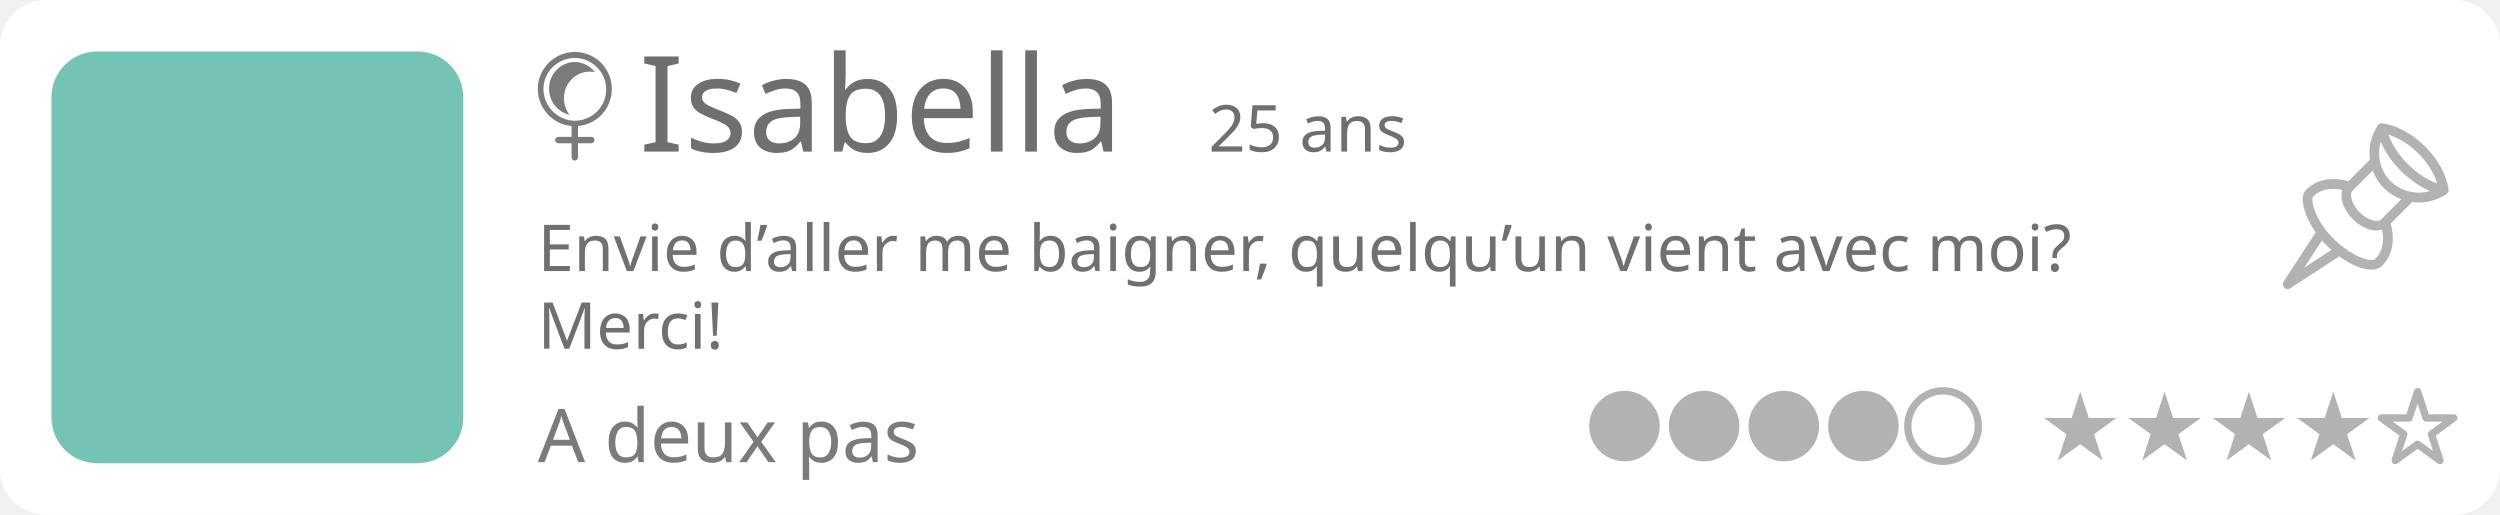
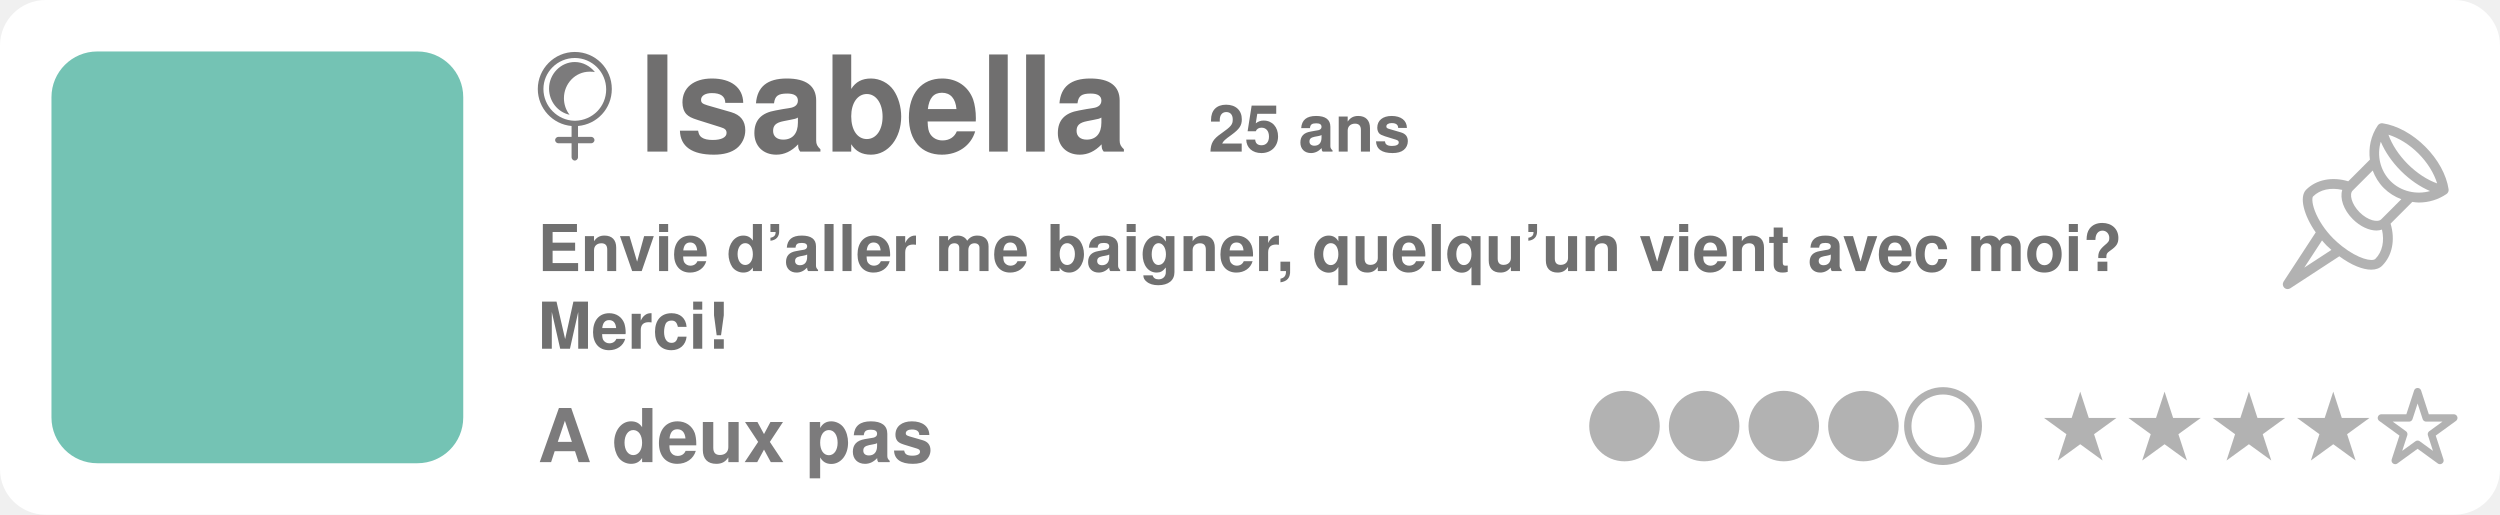
<svg xmlns="http://www.w3.org/2000/svg" version="1.1" x="0px" y="0px" width="340px" height="70px" viewBox="0 0 340 70" enable-background="new 0 0 340 70" xml:space="preserve">
  <g id="presence-card">
    <path fill="#FFFFFF" d="M340,63.814c0,3.418-2.784,6.186-6.219,6.186H6.218C2.783,70,0,67.232,0,63.814V6.184   C0,2.769,2.783,0,6.218,0h327.564C337.216,0,340,2.769,340,6.184V63.814z" />
  </g>
  <g id="avatar">
    <path fill="#74C3B4" d="M63.001,56.777c0,3.437-2.787,6.223-6.226,6.223h-43.55C9.787,63,7,60.213,7,56.777V13.224   C7,9.787,9.787,7,13.226,7h43.55c3.439,0,6.226,2.787,6.226,6.224V56.777z" />
  </g>
  <g id="gender-icon">
    <g>
      <g>
        <g>
          <path fill="#7C7B7C" d="M80.196,9.748c0.273,0,0.495,0,0.713,0.056c-0.657-0.821-1.643-1.369-2.736-1.369      c-1.915,0-3.503,1.64-3.503,3.61c0,1.751,1.204,3.229,2.791,3.558c-0.489-0.603-0.766-1.422-0.766-2.244      C76.694,11.389,78.229,9.748,80.196,9.748z" />
        </g>
        <path fill="#7C7B7C" d="M83.206,12.1c0-2.791-2.242-5.034-5.033-5.034c-2.792,0-5.033,2.298-5.033,5.034     c0,2.626,2.023,4.816,4.594,5.035v1.478h-1.805c-0.219,0-0.437,0.22-0.437,0.437c0,0.22,0.218,0.437,0.437,0.437h1.805v1.917     c0,0.219,0.218,0.437,0.438,0.437c0.218,0,0.437-0.218,0.437-0.437v-1.917h1.807c0.218,0,0.437-0.217,0.437-0.437     c0-0.217-0.219-0.437-0.437-0.437H78.61v-1.478C81.182,16.916,83.206,14.782,83.206,12.1z M73.906,12.1     c0-2.296,1.912-4.213,4.267-4.213c2.352,0,4.267,1.917,4.267,4.267c0,2.354-1.861,4.215-4.211,4.269h-0.056h-0.054     C75.817,16.369,73.906,14.454,73.906,12.1z" />
      </g>
    </g>
  </g>
  <g id="name">
-     <text transform="matrix(1 0 0 1 86.9062 20.6138)" fill="#706F6F" font-family="'SFUIText-Bold'" font-size="18.102">Isabella</text>
+     <text transform="matrix(1 0 0 1 86.9062 20.6138)" fill="#706F6F" font-family="-apple-system,BlinkMacSystemFont,'SF Pro Text','SFUIText-Bold',Helvetica,Arial,sans-serif" font-weight="700" font-size="18.102">Isabella</text>
  </g>
  <g id="age">
    <text transform="matrix(1 0 0 1 159.688 20.6138)">
-       <tspan x="0" y="0" fill="#706F6F" font-family="'SFUIText-Bold'" font-size="9.051">  </tspan>
-       <tspan x="4.667" y="0" fill="#706F6F" font-family="'SFUIText-Bold'" font-size="8.812">25 ans</tspan>
+       <tspan x="0" y="0" fill="#706F6F" font-family="-apple-system,BlinkMacSystemFont,'SF Pro Text','SFUIText-Bold',Helvetica,Arial,sans-serif" font-weight="700" font-size="9.051">  </tspan>
+       <tspan x="4.667" y="0" fill="#706F6F" font-family="-apple-system,BlinkMacSystemFont,'SF Pro Text','SFUIText-Bold',Helvetica,Arial,sans-serif" font-weight="700" font-size="8.812">25 ans</tspan>
    </text>
  </g>
  <g id="comment">
    <text transform="matrix(1 0 0 1 73.1387 36.8667)">
-       <tspan x="0" y="0" fill="#707070" font-family="'SFUIText-Bold'" font-size="8.8">Envie d’aller me baigner, quelqu’un vient avec moi?</tspan>
-       <tspan x="0" y="10.56" fill="#707070" font-family="'SFUIText-Bold'" font-size="8.8">Merci!</tspan>
+       <tspan x="0" y="0" fill="#707070" font-family="-apple-system,BlinkMacSystemFont,'SF Pro Text','SFUIText-Bold',Helvetica,Arial,sans-serif" font-weight="700" font-size="8.8">Envie d’aller me baigner, quelqu’un vient avec moi?</tspan>
+       <tspan x="0" y="10.56" fill="#707070" font-family="-apple-system,BlinkMacSystemFont,'SF Pro Text','SFUIText-Bold',Helvetica,Arial,sans-serif" font-weight="700" font-size="8.8">Merci!</tspan>
    </text>
  </g>
  <g id="distance">
    <g>
-       <text transform="matrix(1 0 0 1 73.1387 62.8481)" fill="#7C7B7C" font-family="'SFUIText-Bold'" font-size="10.092">A deux pas</text>
+       <text transform="matrix(1 0 0 1 73.1387 62.8481)" fill="#7C7B7C" font-family="-apple-system,BlinkMacSystemFont,'SF Pro Text','SFUIText-Bold',Helvetica,Arial,sans-serif" font-weight="700" font-size="10.092">A deux pas</text>
    </g>
  </g>
  <g id="pin">
    <path fill="#B2B2B2" d="M329.833,19.944c-1.725-1.727-3.841-2.884-5.804-3.179c-0.241-0.031-0.496,0.072-0.641,0.279   c-0.957,1.408-1.297,3.072-1.082,4.668l-2.943,2.944c-2.178-0.654-4.343-0.24-5.725,1.141c-0.979,0.979-0.325,3.486,1.301,5.808   l-4.372,6.693c-0.169,0.262-0.135,0.605,0.086,0.825c0.126,0.126,0.295,0.192,0.464,0.192c0.125,0,0.25-0.035,0.36-0.107   l6.669-4.353c0.798,0.585,1.616,1.068,2.406,1.386c0.721,0.29,1.373,0.435,1.932,0.435c0.625,0,1.133-0.181,1.492-0.541   c1.382-1.376,1.796-3.542,1.144-5.723l2.953-2.953c0.291,0.038,0.58,0.085,0.879,0.085c1.356,0,2.663-0.401,3.778-1.16   c0.208-0.143,0.316-0.391,0.28-0.641C332.721,23.784,331.561,21.67,329.833,19.944z M313.38,36.398l2.416-3.7   c0.198,0.229,0.391,0.46,0.605,0.675c0.217,0.217,0.445,0.414,0.671,0.614L313.38,36.398z M323.049,35.206   c-0.424,0.424-2.355-0.005-4.499-1.692c-0.005-0.003-0.01-0.008-0.015-0.012c-0.397-0.313-0.8-0.655-1.204-1.059   c-1.111-1.11-2.024-2.482-2.51-3.76c-0.463-1.224-0.348-1.863-0.253-1.957c0.96-0.96,2.413-1.251,3.979-0.901   c-0.354,1.14,0.162,2.707,1.429,3.975c1.011,1.009,2.213,1.551,3.237,1.551c0.262,0,0.503-0.054,0.736-0.126   C324.301,32.793,324.01,34.247,323.049,35.206z M323.853,29.823c-0.475,0.473-1.833,0.163-2.947-0.953   c-1.115-1.115-1.424-2.475-0.952-2.945l2.734-2.735c0.329,0.874,0.819,1.695,1.513,2.388c0.686,0.683,1.497,1.186,2.377,1.518   L323.853,29.823z M325.13,24.649c-1.437-1.437-1.901-3.515-1.344-5.377c0.573,1.358,1.51,2.745,2.743,3.977   c1.23,1.23,2.611,2.162,3.962,2.735C328.642,26.512,326.524,26.042,325.13,24.649z M327.459,22.319   c-1.238-1.237-2.16-2.667-2.63-3.997c1.398,0.437,2.837,1.314,4.075,2.551c1.238,1.236,2.114,2.675,2.55,4.073   C330.128,24.479,328.698,23.557,327.459,22.319z" />
  </g>
  <g id="compatibility-dots">
    <path fill="#B2B2B2" d="M220.931,62.741c-2.645,0-4.796-2.15-4.796-4.795c0-2.643,2.151-4.794,4.796-4.794s4.796,2.151,4.796,4.794   C225.727,60.59,223.576,62.741,220.931,62.741z" />
    <path fill="#B2B2B2" d="M231.762,62.741c-2.645,0-4.796-2.15-4.796-4.795c0-2.643,2.151-4.794,4.796-4.794s4.796,2.151,4.796,4.794   C236.558,60.59,234.407,62.741,231.762,62.741z" />
    <path fill="#B2B2B2" d="M242.593,62.741c-2.645,0-4.797-2.15-4.797-4.795c0-2.643,2.152-4.794,4.797-4.794s4.796,2.151,4.796,4.794   C247.389,60.59,245.238,62.741,242.593,62.741z" />
    <path fill="#B2B2B2" d="M253.423,62.741c-2.645,0-4.796-2.15-4.796-4.795c0-2.643,2.151-4.794,4.796-4.794s4.797,2.151,4.797,4.794   C258.22,60.59,256.068,62.741,253.423,62.741z" />
    <path fill="none" stroke="#B2B2B2" stroke-miterlimit="10" d="M264.254,62.741c-2.645,0-4.796-2.15-4.796-4.795   c0-2.643,2.151-4.794,4.796-4.794s4.796,2.151,4.796,4.794C269.05,60.59,266.899,62.741,264.254,62.741z" />
  </g>
  <g id="reliability-stars">
    <polygon fill="#B2B2B2" points="282.911,53.263 284.073,56.84 287.836,56.84 284.792,59.051 285.953,62.628 282.911,60.417    279.867,62.628 281.03,59.051 277.986,56.84 281.749,56.84  " />
    <polygon fill="#B2B2B2" points="294.381,53.263 295.544,56.84 299.306,56.84 296.262,59.051 297.427,62.628 294.381,60.417    291.338,62.628 292.501,59.051 289.458,56.84 293.22,56.84  " />
    <polygon fill="#B2B2B2" points="305.853,53.263 307.016,56.84 310.778,56.84 307.732,59.051 308.895,62.628 305.853,60.417    302.808,62.628 303.971,59.051 300.925,56.84 304.69,56.84  " />
    <polygon fill="#B2B2B2" points="317.325,53.263 318.484,56.84 322.248,56.84 319.204,59.051 320.367,62.628 317.325,60.417    314.279,62.628 315.442,59.051 312.397,56.84 316.16,56.84  " />
    <polygon fill="none" stroke="#B2B2B2" stroke-linecap="round" stroke-linejoin="round" stroke-miterlimit="10" points="   328.794,53.263 329.956,56.84 333.717,56.84 330.673,59.051 331.836,62.628 328.794,60.417 325.749,62.628 326.912,59.051    323.869,56.84 327.629,56.84  " />
  </g>
</svg>
